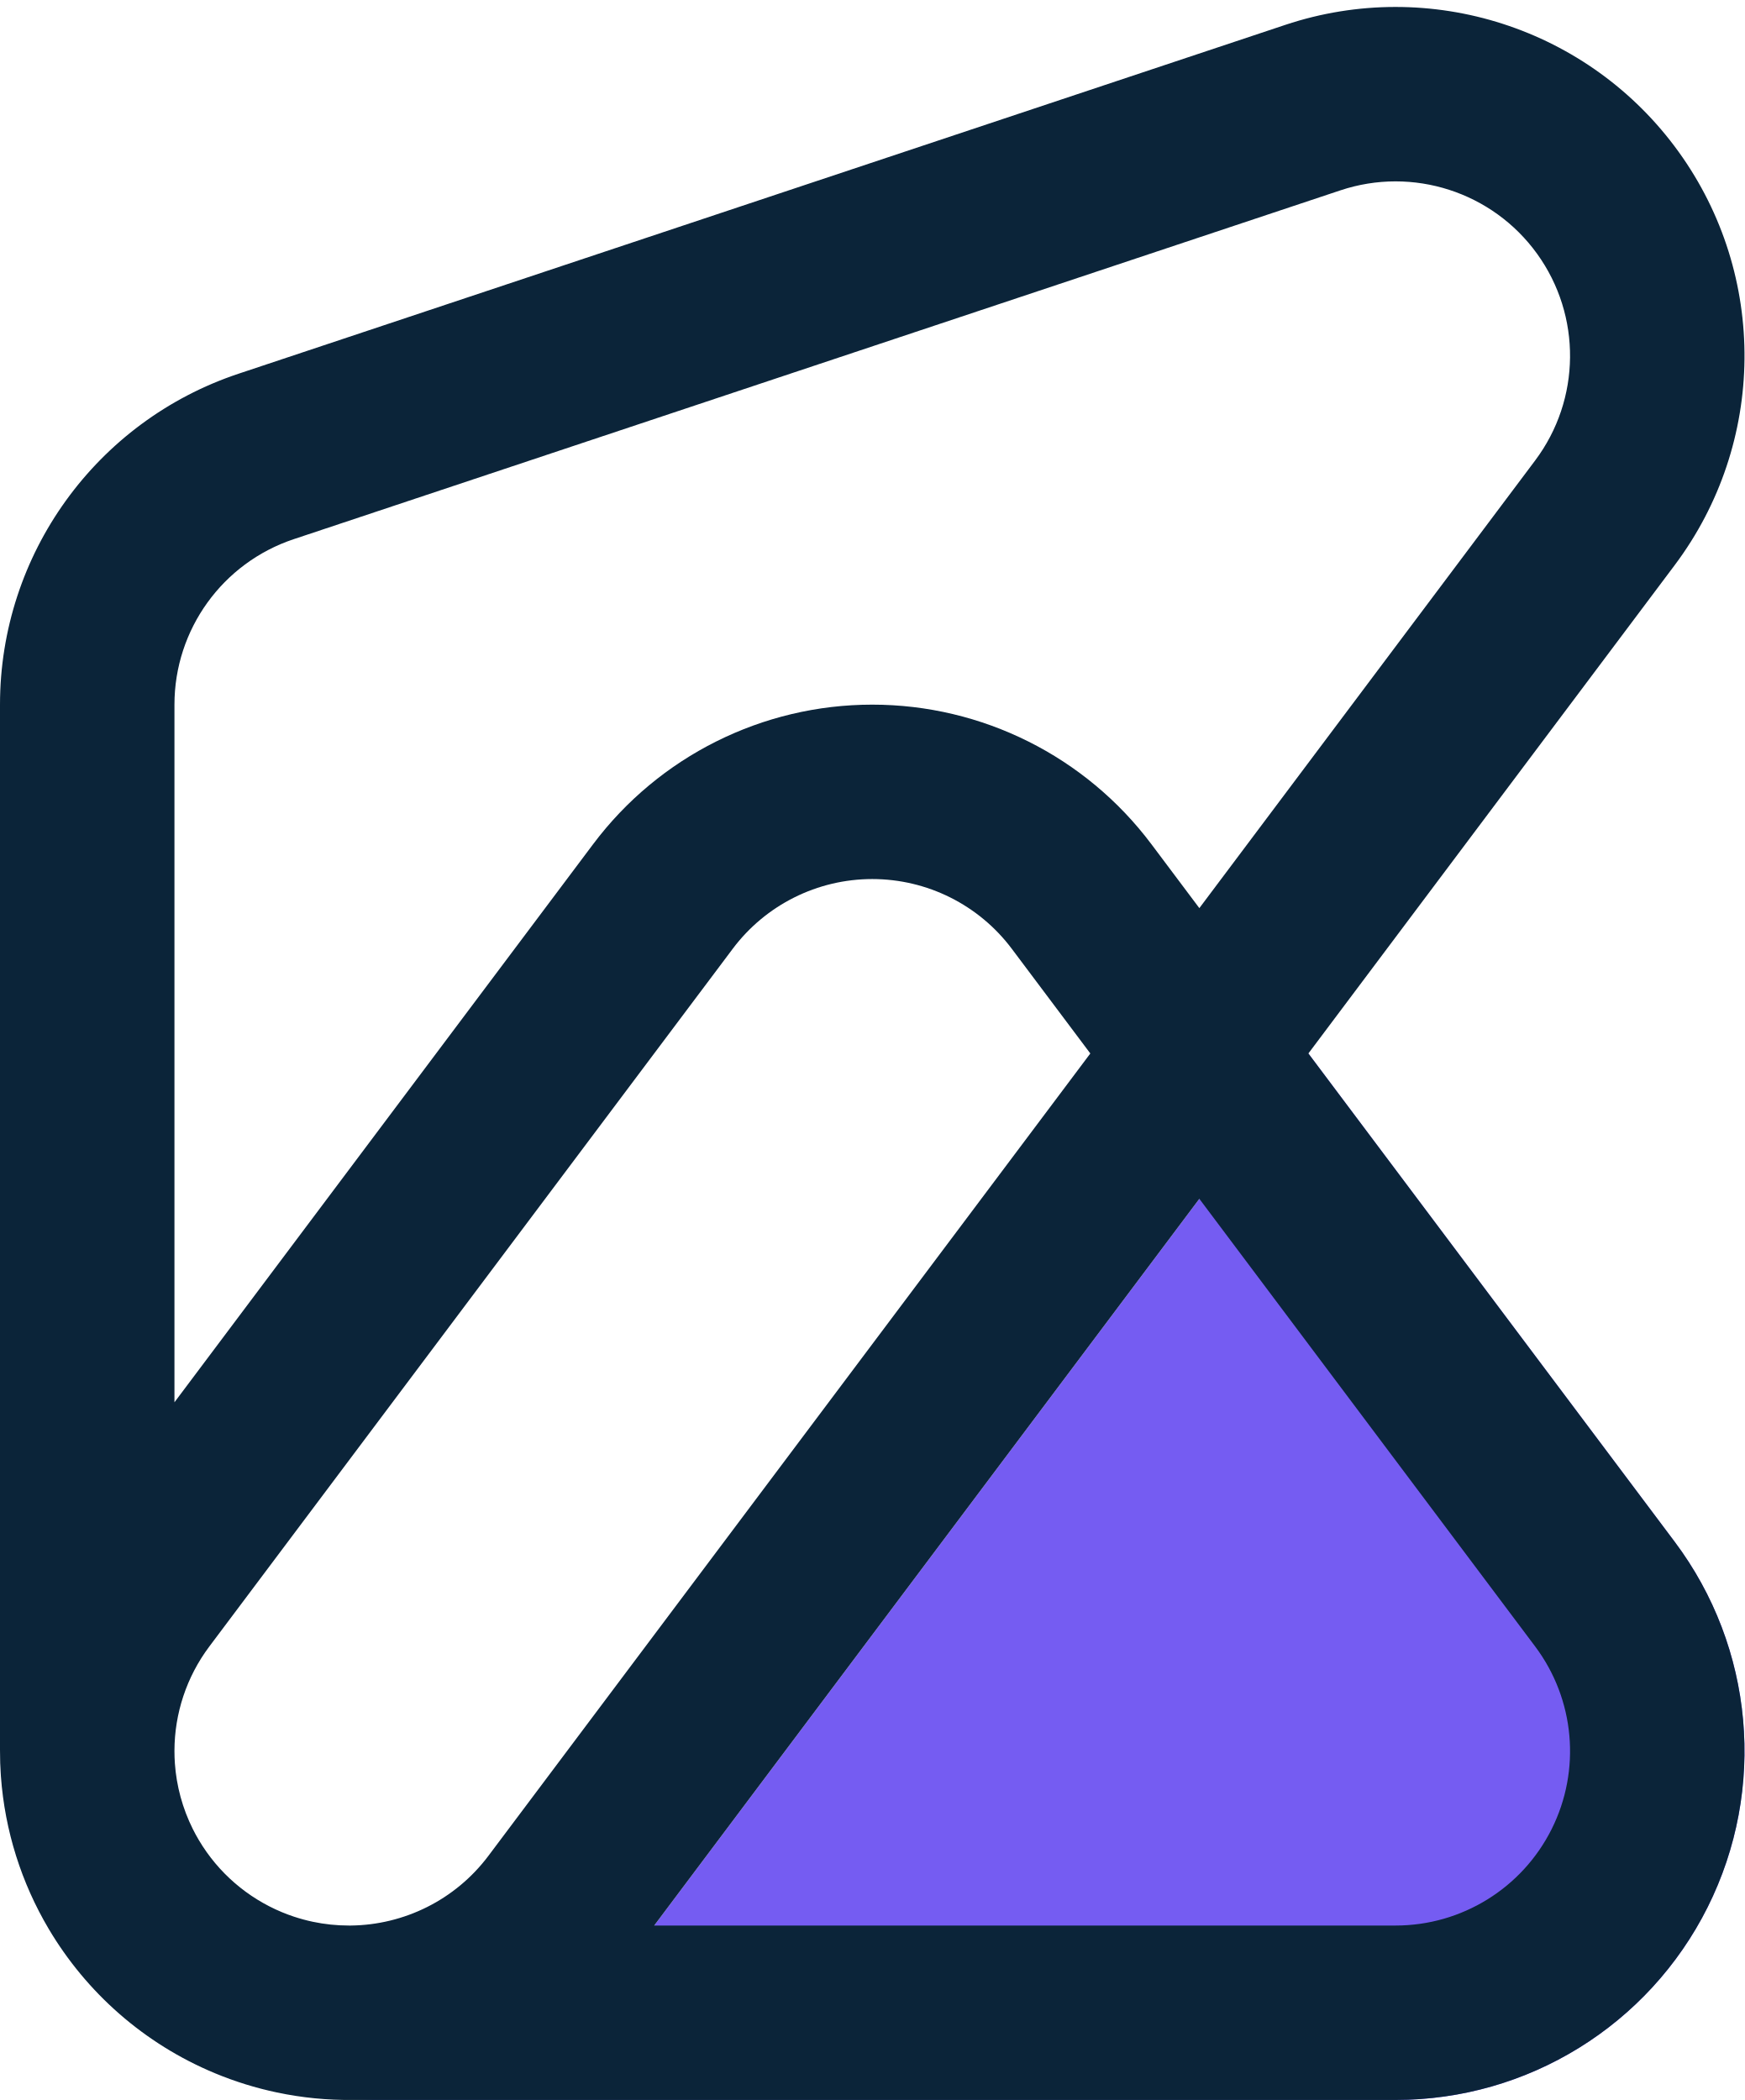
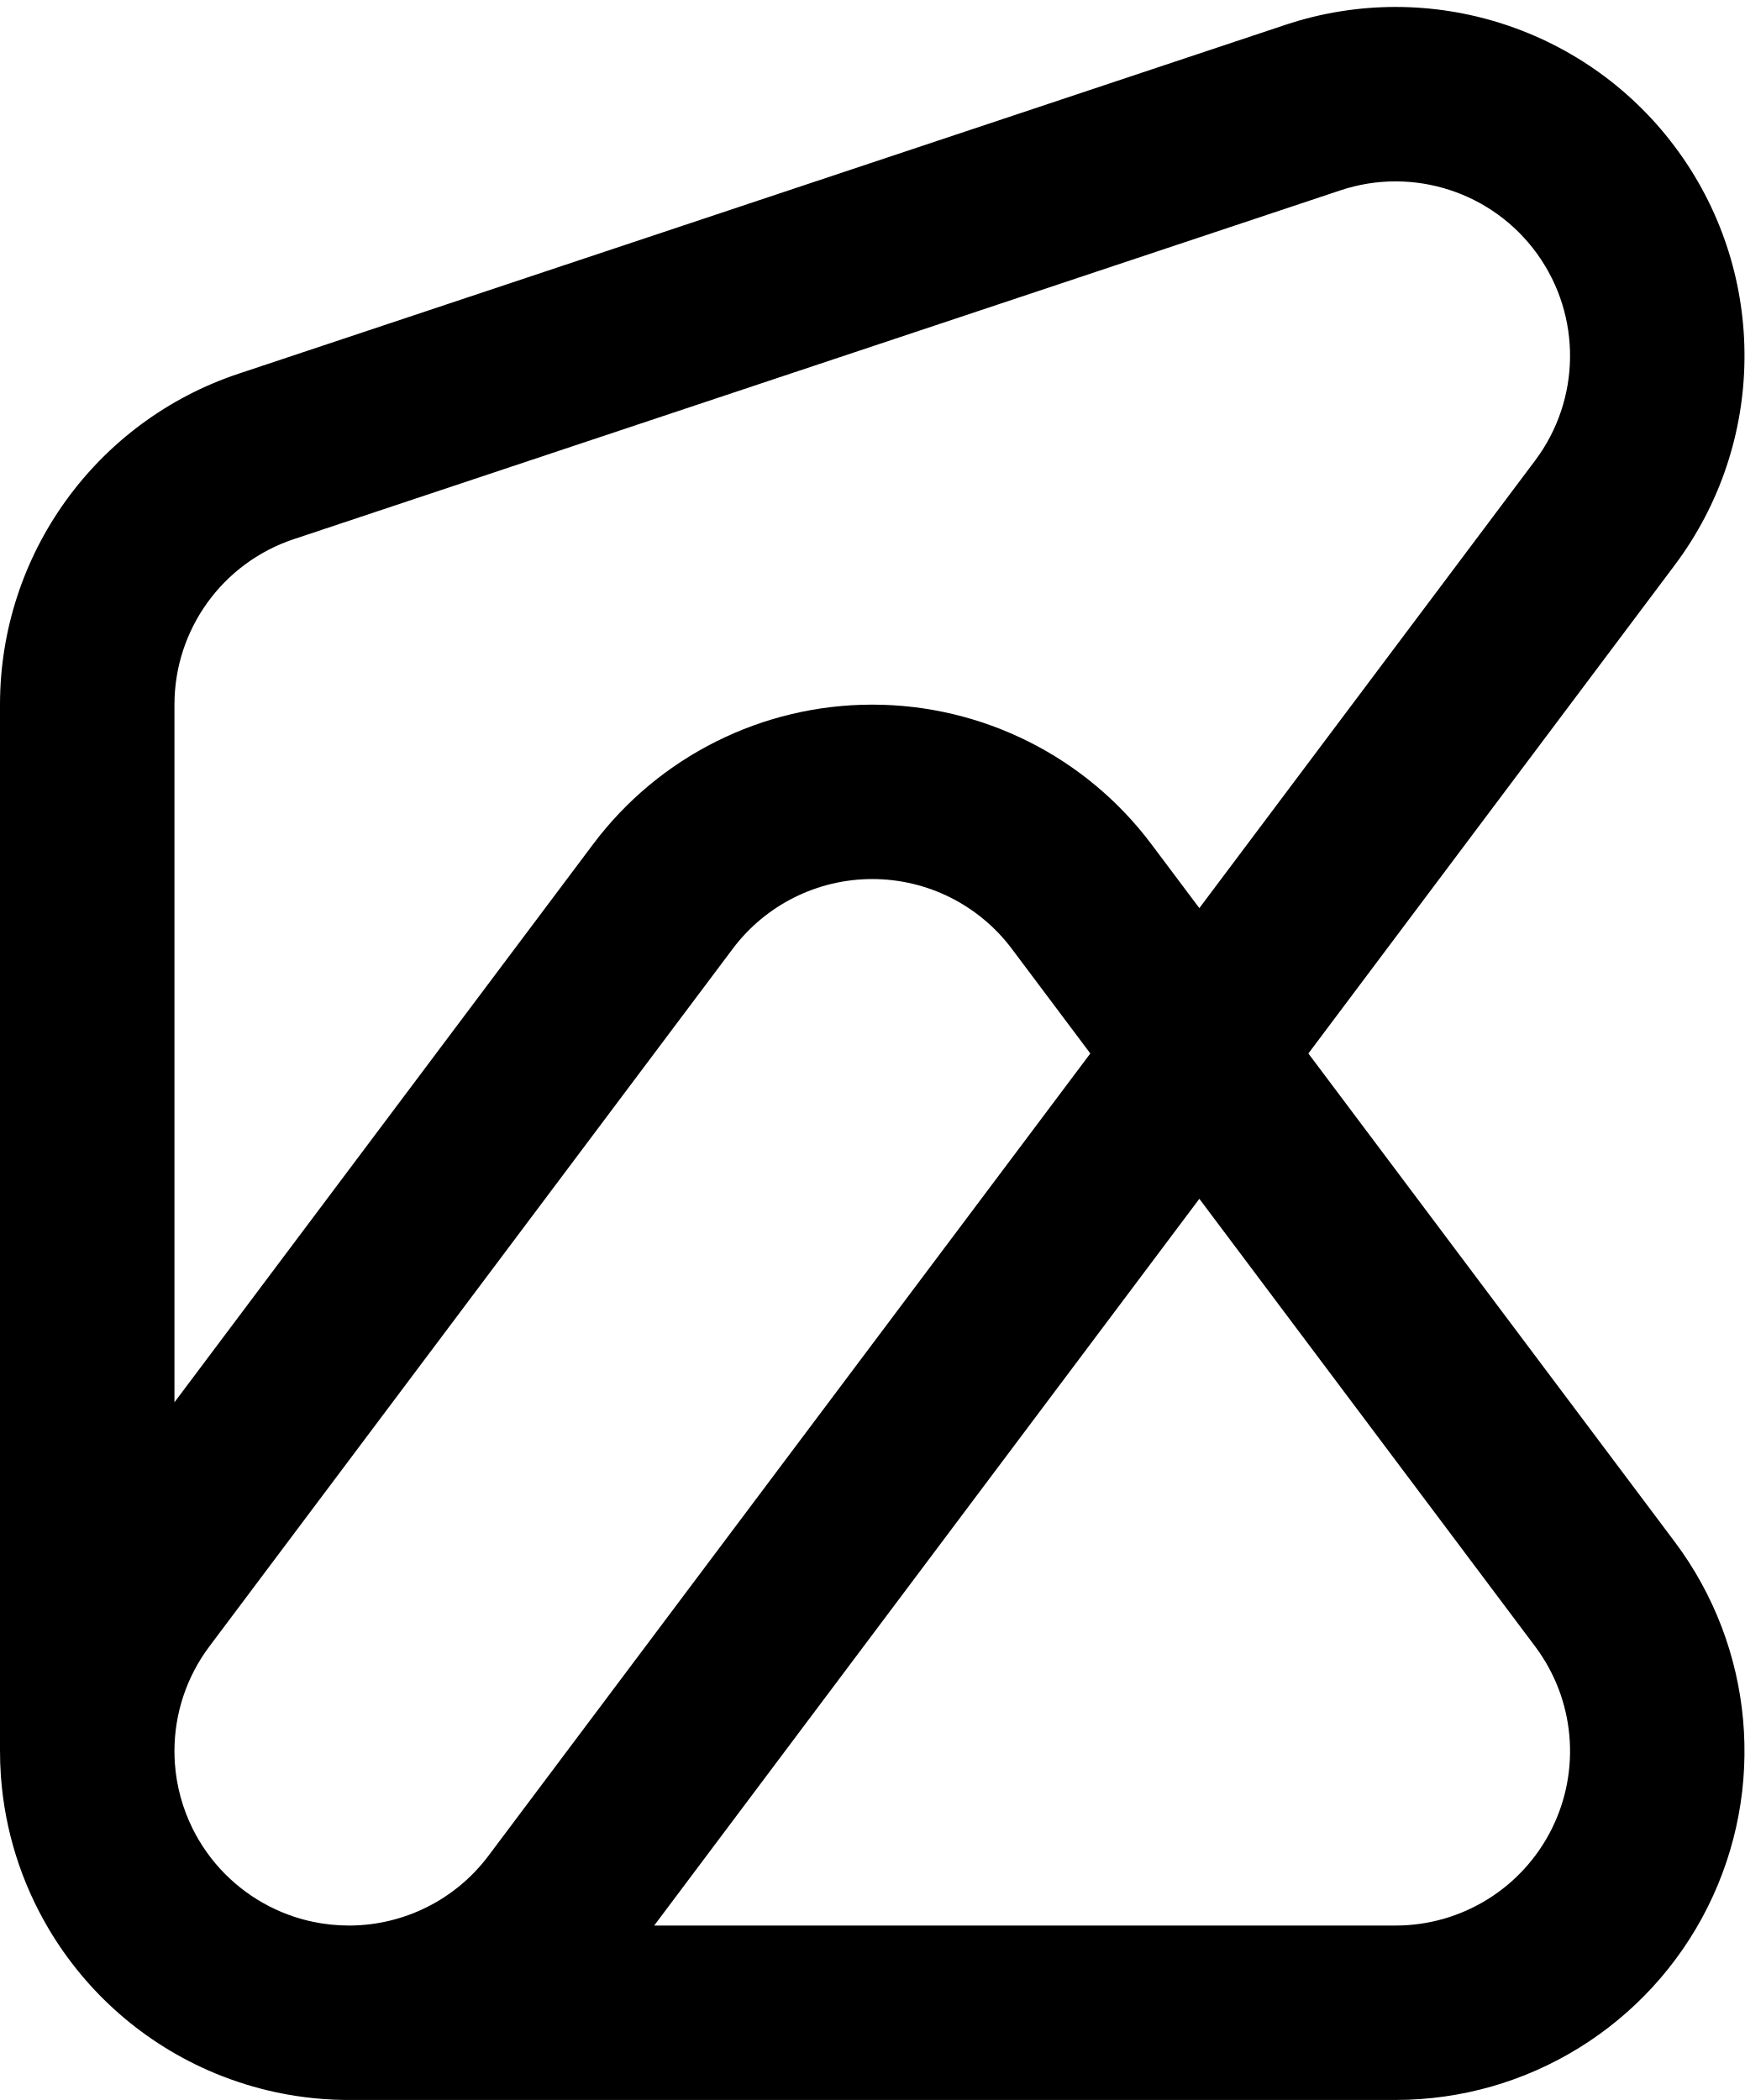
<svg xmlns="http://www.w3.org/2000/svg" width="250" height="301" viewBox="0 0 250 301" fill="none">
-   <path d="M0 250.832C-0.004 252.238 0.05 253.646 0.164 255.051C0.152 254.9 0.14 254.749 0.129 254.598C0.044 253.406 0 252.205 0 250.997V250.832Z" fill="#755CF2" />
-   <path d="M30.808 297.166C33.886 298.446 37.103 299.423 40.416 300.07C40.168 300.022 39.922 299.971 39.675 299.919C37.836 299.53 36.004 299.035 34.189 298.43C33.041 298.047 31.913 297.625 30.808 297.166C30.808 297.166 30.808 297.166 30.808 297.166Z" fill="#755CF2" />
-   <path d="M50.558 300.995H200C218.939 300.995 236.252 290.296 244.722 273.357C253.191 256.418 251.363 236.148 240 220.997L187.5 150.999L90 280.996C80.493 293.673 65.797 300.823 50.558 300.995Z" fill="#755CF2" />
-   <path fill-rule="evenodd" clip-rule="evenodd" d="M240.562 21.764C253.351 39.507 253.123 63.502 240 80.998L187.5 150.997L240 220.995C251.363 236.146 253.191 256.416 244.721 273.355C236.252 290.293 218.939 300.993 200 300.993H50.557C46.942 301.034 43.297 300.683 39.683 299.919C36.628 299.275 33.658 298.349 30.806 297.164C20.644 292.943 12.367 285.581 6.961 276.444C3.092 269.903 0.694 262.453 0.129 254.596C0.039 253.341 -0.004 252.085 -3.83588e-08 250.83V100.998C-3.83588e-08 79.477 13.771 60.37 34.189 53.565L184.189 3.566C204.938 -3.35 227.774 4.021 240.562 21.764ZM25 200.995V100.998C25 90.237 31.886 80.684 42.094 77.281L192.094 27.282C202.469 23.824 213.887 27.51 220.281 36.382C226.675 45.253 226.561 57.25 220 65.999L171.875 130.164L165 120.997C155.557 108.407 140.738 100.998 125 100.998C109.262 100.998 94.443 108.407 85 120.997L25 200.995ZM25.061 252.751C25.021 252.17 25 251.584 25 250.994V250.915C25.017 245.63 26.709 240.383 30 235.995L105 135.997C109.721 129.702 117.131 125.997 125 125.997C132.869 125.997 140.279 129.702 145 135.997L156.25 150.997L70 265.994C65.246 272.332 57.899 275.907 50.279 275.994H50C48.24 275.994 46.508 275.809 44.828 275.454C43.911 275.26 42.999 275.012 42.094 274.711C41.523 274.52 40.961 274.311 40.411 274.082C35.489 272.037 31.278 268.442 28.492 263.739C28.191 263.23 27.906 262.708 27.639 262.174C26.142 259.179 25.288 255.976 25.061 252.751ZM93.75 275.994H200C209.469 275.994 218.126 270.644 222.361 262.174C226.596 253.705 225.682 243.57 220 235.995L171.875 171.829L93.75 275.994Z" fill="#0B2439" />
+   <path fill-rule="evenodd" clip-rule="evenodd" d="M240.562 21.764C253.351 39.507 253.123 63.502 240 80.998L187.5 150.997L240 220.995C251.363 236.146 253.191 256.416 244.721 273.355C236.252 290.293 218.939 300.993 200 300.993H50.557C46.942 301.034 43.297 300.683 39.683 299.919C36.628 299.275 33.658 298.349 30.806 297.164C20.644 292.943 12.367 285.581 6.961 276.444C3.092 269.903 0.694 262.453 0.129 254.596C0.039 253.341 -0.004 252.085 -3.83588e-08 250.83V100.998C-3.83588e-08 79.477 13.771 60.37 34.189 53.565L184.189 3.566C204.938 -3.35 227.774 4.021 240.562 21.764ZM25 200.995V100.998C25 90.237 31.886 80.684 42.094 77.281L192.094 27.282C202.469 23.824 213.887 27.51 220.281 36.382C226.675 45.253 226.561 57.25 220 65.999L171.875 130.164L165 120.997C155.557 108.407 140.738 100.998 125 100.998C109.262 100.998 94.443 108.407 85 120.997L25 200.995ZM25.061 252.751C25.021 252.17 25 251.584 25 250.994V250.915C25.017 245.63 26.709 240.383 30 235.995L105 135.997C109.721 129.702 117.131 125.997 125 125.997C132.869 125.997 140.279 129.702 145 135.997L156.25 150.997L70 265.994C65.246 272.332 57.899 275.907 50.279 275.994H50C48.24 275.994 46.508 275.809 44.828 275.454C43.911 275.26 42.999 275.012 42.094 274.711C41.523 274.52 40.961 274.311 40.411 274.082C35.489 272.037 31.278 268.442 28.492 263.739C28.191 263.23 27.906 262.708 27.639 262.174C26.142 259.179 25.288 255.976 25.061 252.751ZM93.75 275.994H200C209.469 275.994 218.126 270.644 222.361 262.174C226.596 253.705 225.682 243.57 220 235.995L171.875 171.829L93.75 275.994Z" fill="black" />
</svg>
